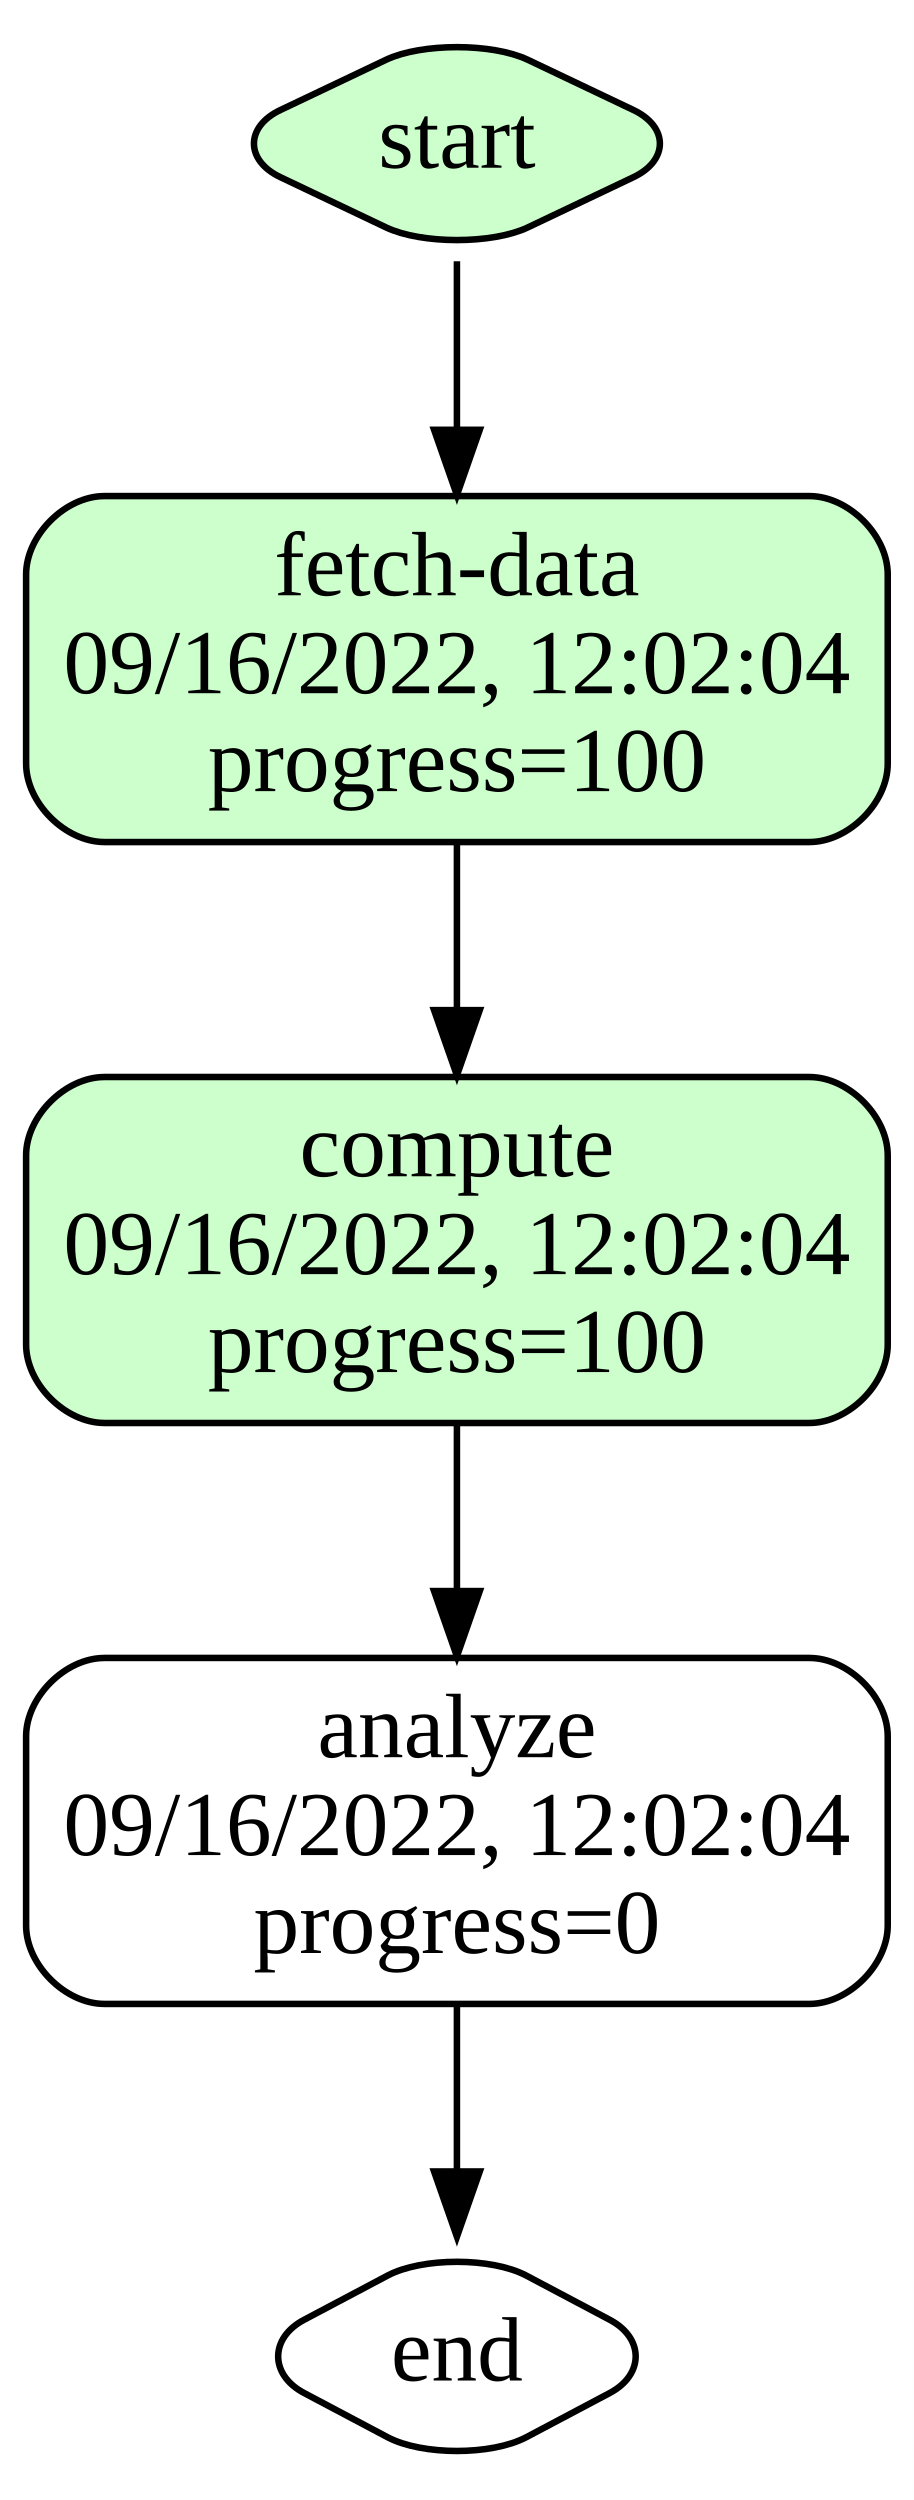
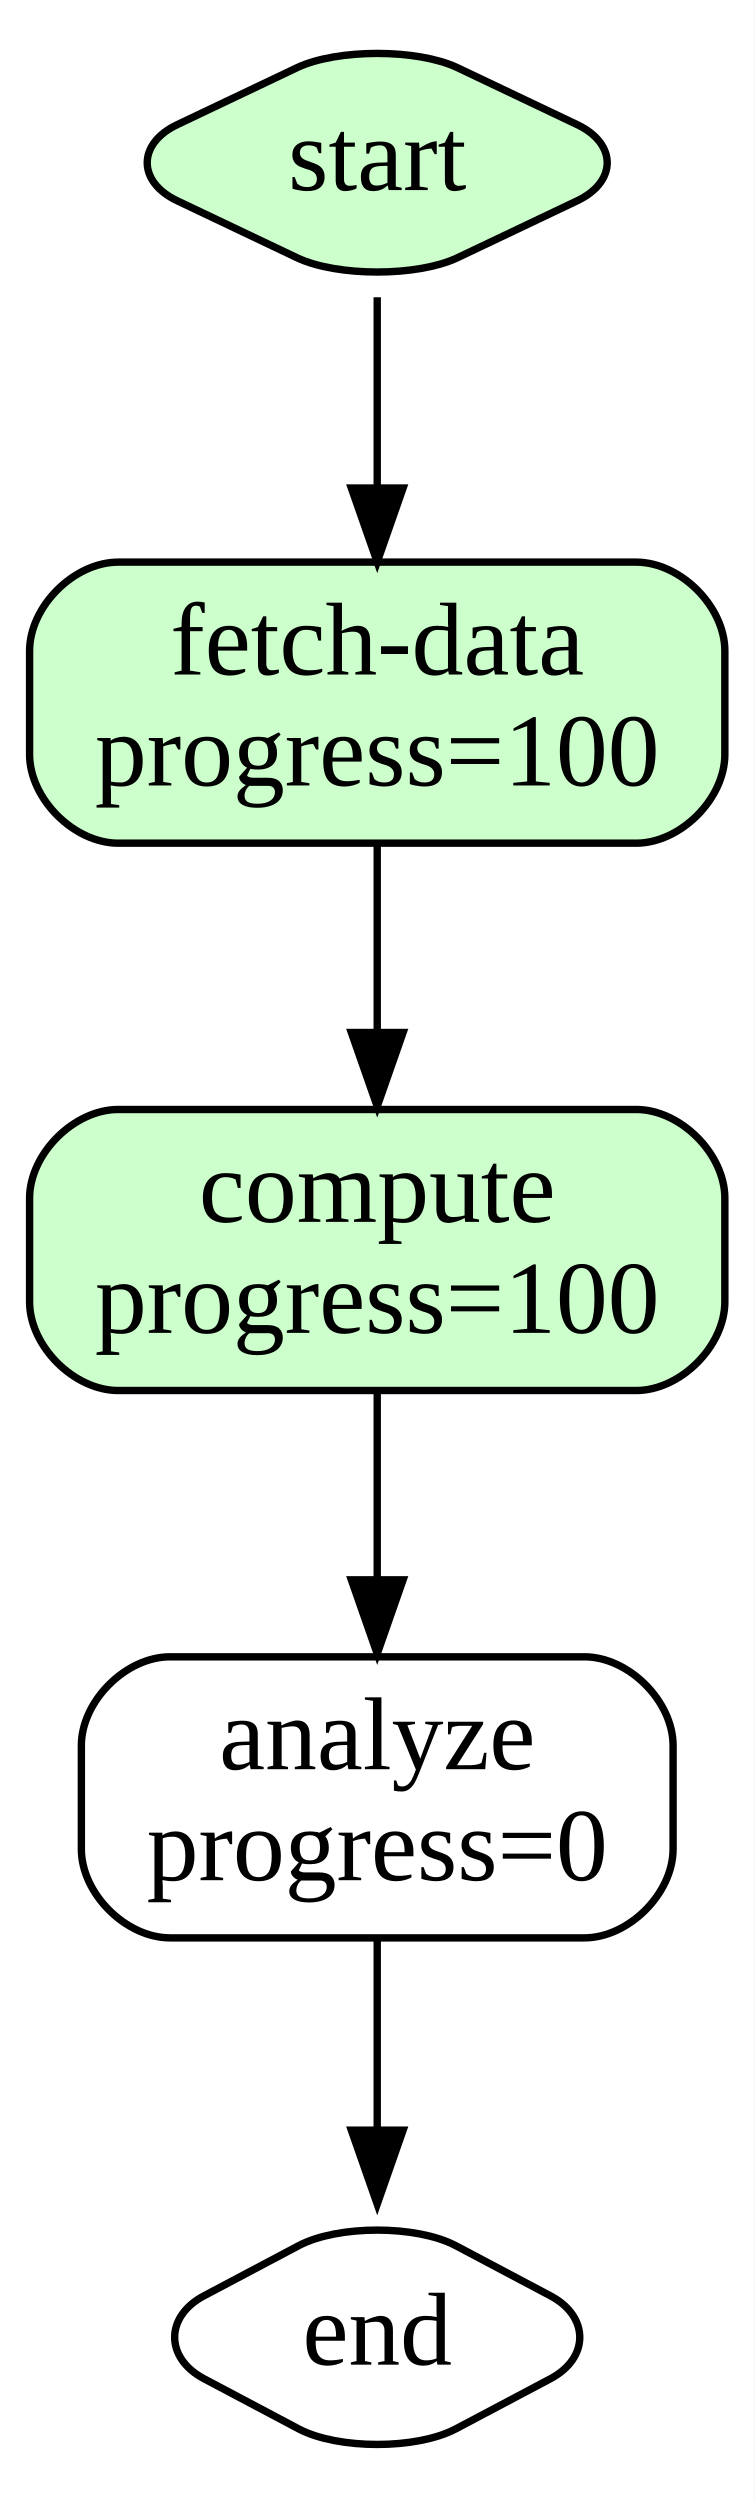
- <svg xmlns="http://www.w3.org/2000/svg" width="140pt" height="383pt" viewBox="0.00 0.00 140.00 383.00">
-   <g id="graph0" class="graph" transform="scale(1 1) rotate(0) translate(4 379)">
-     <polygon fill="white" stroke="transparent" points="-4,4 -4,-379 136,-379 136,4 -4,4" />
+ <svg xmlns="http://www.w3.org/2000/svg" width="102pt" height="338pt" viewBox="0.00 0.00 102.00 338.00">
+   <g id="graph0" class="graph" transform="scale(1 1) rotate(0) translate(4 334)">
+     <polygon fill="white" stroke="transparent" points="-4,4 -4,-334 98,-334 98,4 -4,4" />
    <g id="node1" class="node">
-       <path fill="#ccffcc" stroke="black" d="M55.16,-369.85C55.16,-369.85 38.97,-362.15 38.97,-362.15 33.55,-359.58 33.55,-354.42 38.97,-351.85 38.97,-351.85 55.16,-344.15 55.16,-344.15 60.58,-341.58 71.42,-341.58 76.84,-344.15 76.84,-344.15 93.03,-351.85 93.03,-351.85 98.45,-354.42 98.45,-359.58 93.03,-362.15 93.03,-362.15 76.84,-369.85 76.84,-369.85 71.42,-372.42 60.58,-372.42 55.16,-369.85" />
-       <text text-anchor="middle" x="66" y="-353.3" font-family="Times New Roman,serif" font-size="14.00">start</text>
+       <path fill="#ccffcc" stroke="black" d="M36.16,-324.85C36.16,-324.85 19.97,-317.15 19.97,-317.15 14.55,-314.58 14.55,-309.42 19.97,-306.85 19.97,-306.85 36.16,-299.15 36.16,-299.15 41.58,-296.58 52.42,-296.58 57.84,-299.15 57.84,-299.15 74.03,-306.85 74.03,-306.85 79.45,-309.42 79.45,-314.58 74.03,-317.15 74.03,-317.15 57.84,-324.85 57.84,-324.85 52.42,-327.42 41.58,-327.42 36.16,-324.85" />
+       <text text-anchor="middle" x="47" y="-308.3" font-family="Times New Roman,serif" font-size="14.00">start</text>
    </g>
    <g id="node3" class="node">
-       <path fill="#ccffcc" stroke="black" d="M120,-303C120,-303 12,-303 12,-303 6,-303 0,-297 0,-291 0,-291 0,-262 0,-262 0,-256 6,-250 12,-250 12,-250 120,-250 120,-250 126,-250 132,-256 132,-262 132,-262 132,-291 132,-291 132,-297 126,-303 120,-303" />
-       <text text-anchor="middle" x="66" y="-287.8" font-family="Times New Roman,serif" font-size="14.00">fetch-data</text>
-       <text text-anchor="middle" x="66" y="-272.8" font-family="Times New Roman,serif" font-size="14.00">09/16/2022, 12:02:04</text>
-       <text text-anchor="middle" x="66" y="-257.8" font-family="Times New Roman,serif" font-size="14.00">progress=100</text>
+       <path fill="#ccffcc" stroke="black" d="M82,-258C82,-258 12,-258 12,-258 6,-258 0,-252 0,-246 0,-246 0,-232 0,-232 0,-226 6,-220 12,-220 12,-220 82,-220 82,-220 88,-220 94,-226 94,-232 94,-232 94,-246 94,-246 94,-252 88,-258 82,-258" />
+       <text text-anchor="middle" x="47" y="-242.8" font-family="Times New Roman,serif" font-size="14.00">fetch-data</text>
+       <text text-anchor="middle" x="47" y="-227.8" font-family="Times New Roman,serif" font-size="14.00">progress=100</text>
    </g>
    <g id="edge1" class="edge">
-       <path fill="none" stroke="black" d="M66,-338.97C66,-331.45 66,-322.31 66,-313.4" />
-       <polygon fill="black" stroke="black" points="69.5,-313.16 66,-303.16 62.5,-313.16 69.5,-313.16" />
+       <path fill="none" stroke="black" d="M47,-293.81C47,-286.11 47,-276.82 47,-268.15" />
+       <polygon fill="black" stroke="black" points="50.5,-268.02 47,-258.02 43.5,-268.02 50.5,-268.02" />
    </g>
    <g id="node2" class="node">
-       <path fill="white" stroke="black" d="M55.39,-30.39C55.39,-30.39 42.59,-23.61 42.59,-23.61 37.29,-20.81 37.29,-15.19 42.59,-12.39 42.59,-12.39 55.39,-5.61 55.39,-5.61 60.7,-2.81 71.3,-2.81 76.61,-5.61 76.61,-5.61 89.41,-12.39 89.41,-12.39 94.71,-15.19 94.71,-20.81 89.41,-23.61 89.41,-23.61 76.61,-30.39 76.61,-30.39 71.3,-33.19 60.7,-33.19 55.39,-30.39" />
-       <text text-anchor="middle" x="66" y="-14.3" font-family="Times New Roman,serif" font-size="14.00">end</text>
+       <path fill="white" stroke="black" d="M36.39,-30.39C36.39,-30.39 23.59,-23.61 23.59,-23.61 18.29,-20.81 18.29,-15.19 23.59,-12.39 23.59,-12.39 36.39,-5.61 36.39,-5.61 41.7,-2.81 52.3,-2.81 57.61,-5.61 57.61,-5.61 70.41,-12.39 70.41,-12.39 75.71,-15.19 75.71,-20.81 70.41,-23.61 70.41,-23.61 57.61,-30.39 57.61,-30.39 52.3,-33.19 41.7,-33.19 36.39,-30.39" />
+       <text text-anchor="middle" x="47" y="-14.3" font-family="Times New Roman,serif" font-size="14.00">end</text>
    </g>
    <g id="node4" class="node">
-       <path fill="#ccffcc" stroke="black" d="M120,-214C120,-214 12,-214 12,-214 6,-214 0,-208 0,-202 0,-202 0,-173 0,-173 0,-167 6,-161 12,-161 12,-161 120,-161 120,-161 126,-161 132,-167 132,-173 132,-173 132,-202 132,-202 132,-208 126,-214 120,-214" />
-       <text text-anchor="middle" x="66" y="-198.8" font-family="Times New Roman,serif" font-size="14.00">compute</text>
-       <text text-anchor="middle" x="66" y="-183.8" font-family="Times New Roman,serif" font-size="14.00">09/16/2022, 12:02:04</text>
-       <text text-anchor="middle" x="66" y="-168.8" font-family="Times New Roman,serif" font-size="14.00">progress=100</text>
+       <path fill="#ccffcc" stroke="black" d="M82,-184C82,-184 12,-184 12,-184 6,-184 0,-178 0,-172 0,-172 0,-158 0,-158 0,-152 6,-146 12,-146 12,-146 82,-146 82,-146 88,-146 94,-152 94,-158 94,-158 94,-172 94,-172 94,-178 88,-184 82,-184" />
+       <text text-anchor="middle" x="47" y="-168.8" font-family="Times New Roman,serif" font-size="14.00">compute</text>
+       <text text-anchor="middle" x="47" y="-153.8" font-family="Times New Roman,serif" font-size="14.00">progress=100</text>
    </g>
    <g id="edge2" class="edge">
-       <path fill="none" stroke="black" d="M66,-249.87C66,-241.89 66,-232.93 66,-224.38" />
-       <polygon fill="black" stroke="black" points="69.5,-224.25 66,-214.25 62.5,-224.25 69.5,-224.25" />
+       <path fill="none" stroke="black" d="M47,-219.83C47,-212.13 47,-202.97 47,-194.42" />
+       <polygon fill="black" stroke="black" points="50.5,-194.41 47,-184.41 43.5,-194.41 50.5,-194.41" />
    </g>
    <g id="node5" class="node">
-       <path fill="white" stroke="black" d="M120,-125C120,-125 12,-125 12,-125 6,-125 0,-119 0,-113 0,-113 0,-84 0,-84 0,-78 6,-72 12,-72 12,-72 120,-72 120,-72 126,-72 132,-78 132,-84 132,-84 132,-113 132,-113 132,-119 126,-125 120,-125" />
-       <text text-anchor="middle" x="66" y="-109.8" font-family="Times New Roman,serif" font-size="14.00">analyze</text>
-       <text text-anchor="middle" x="66" y="-94.8" font-family="Times New Roman,serif" font-size="14.00">09/16/2022, 12:02:04</text>
-       <text text-anchor="middle" x="66" y="-79.8" font-family="Times New Roman,serif" font-size="14.00">progress=0</text>
+       <path fill="white" stroke="black" d="M75,-110C75,-110 19,-110 19,-110 13,-110 7,-104 7,-98 7,-98 7,-84 7,-84 7,-78 13,-72 19,-72 19,-72 75,-72 75,-72 81,-72 87,-78 87,-84 87,-84 87,-98 87,-98 87,-104 81,-110 75,-110" />
+       <text text-anchor="middle" x="47" y="-94.8" font-family="Times New Roman,serif" font-size="14.00">analyze</text>
+       <text text-anchor="middle" x="47" y="-79.8" font-family="Times New Roman,serif" font-size="14.00">progress=0</text>
    </g>
    <g id="edge3" class="edge">
-       <path fill="none" stroke="black" d="M66,-160.87C66,-152.89 66,-143.93 66,-135.38" />
-       <polygon fill="black" stroke="black" points="69.5,-135.25 66,-125.25 62.5,-135.25 69.5,-135.25" />
+       <path fill="none" stroke="black" d="M47,-145.83C47,-138.13 47,-128.97 47,-120.42" />
+       <polygon fill="black" stroke="black" points="50.5,-120.41 47,-110.41 43.5,-120.41 50.5,-120.41" />
    </g>
    <g id="edge4" class="edge">
-       <path fill="none" stroke="black" d="M66,-71.8C66,-63.71 66,-54.76 66,-46.55" />
-       <polygon fill="black" stroke="black" points="69.5,-46.33 66,-36.33 62.5,-46.33 69.5,-46.33" />
+       <path fill="none" stroke="black" d="M47,-71.72C47,-63.97 47,-54.79 47,-46.27" />
+       <polygon fill="black" stroke="black" points="50.5,-46 47,-36 43.5,-46 50.5,-46" />
    </g>
  </g>
</svg>
